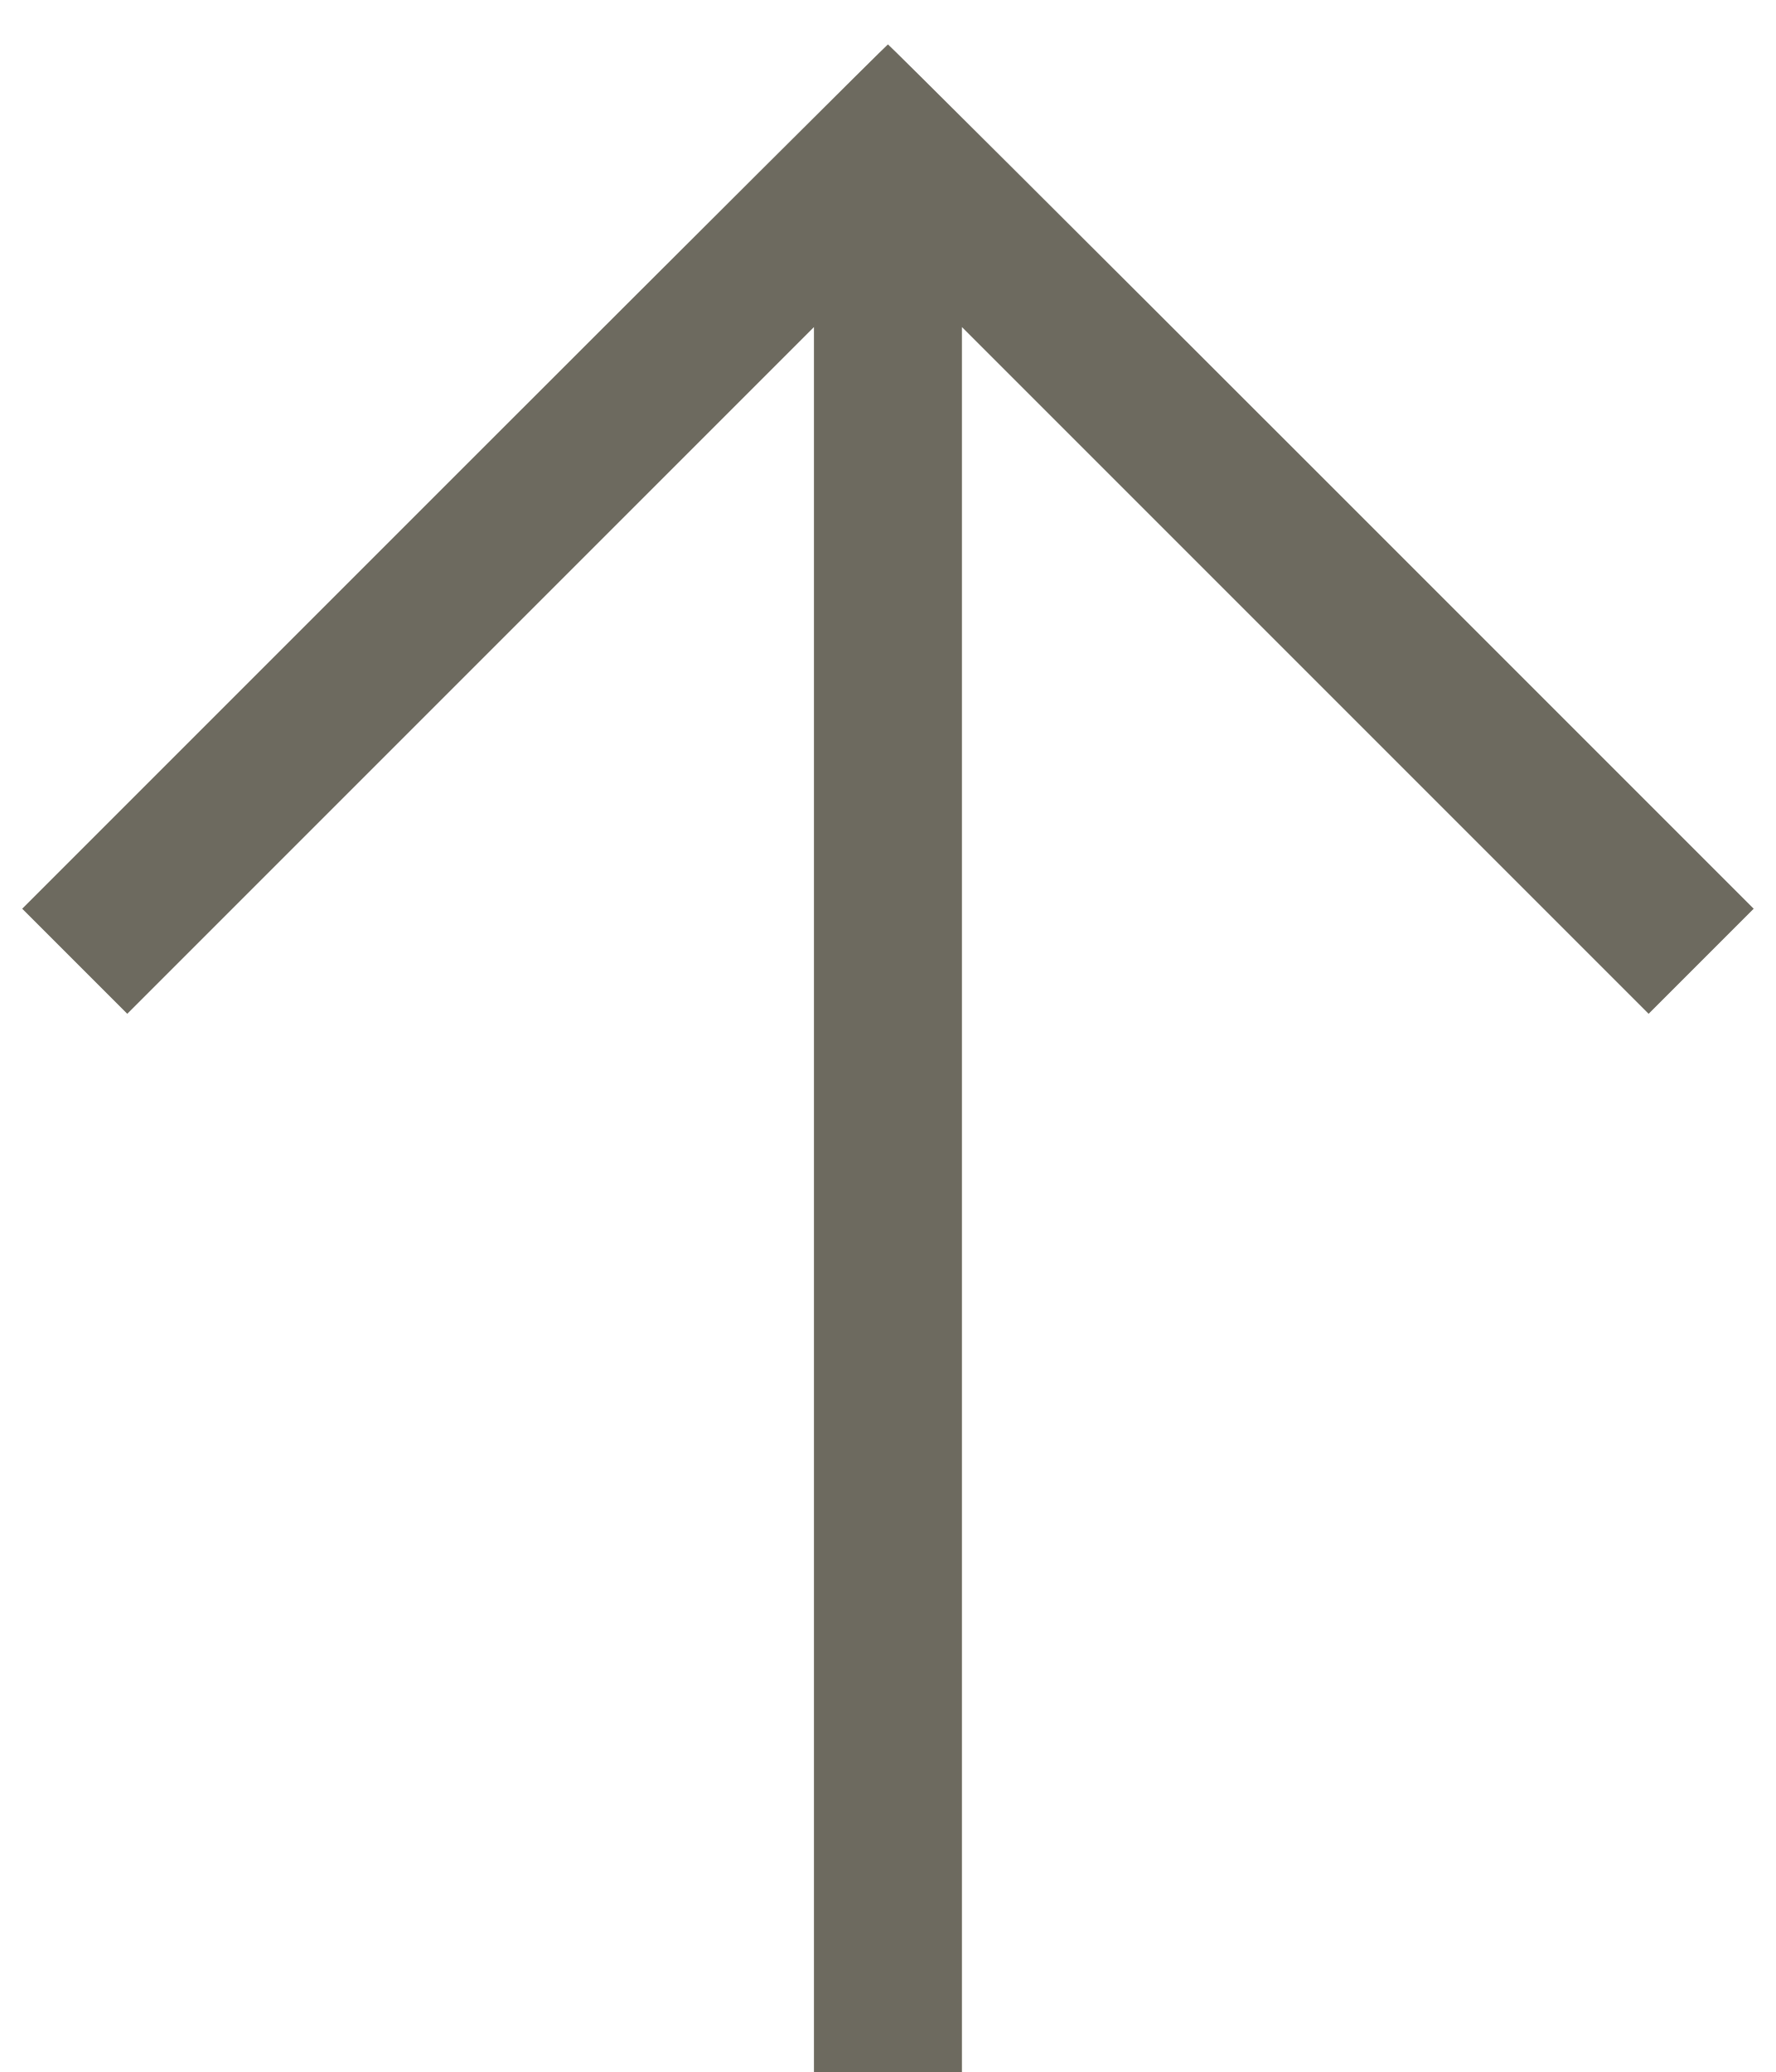
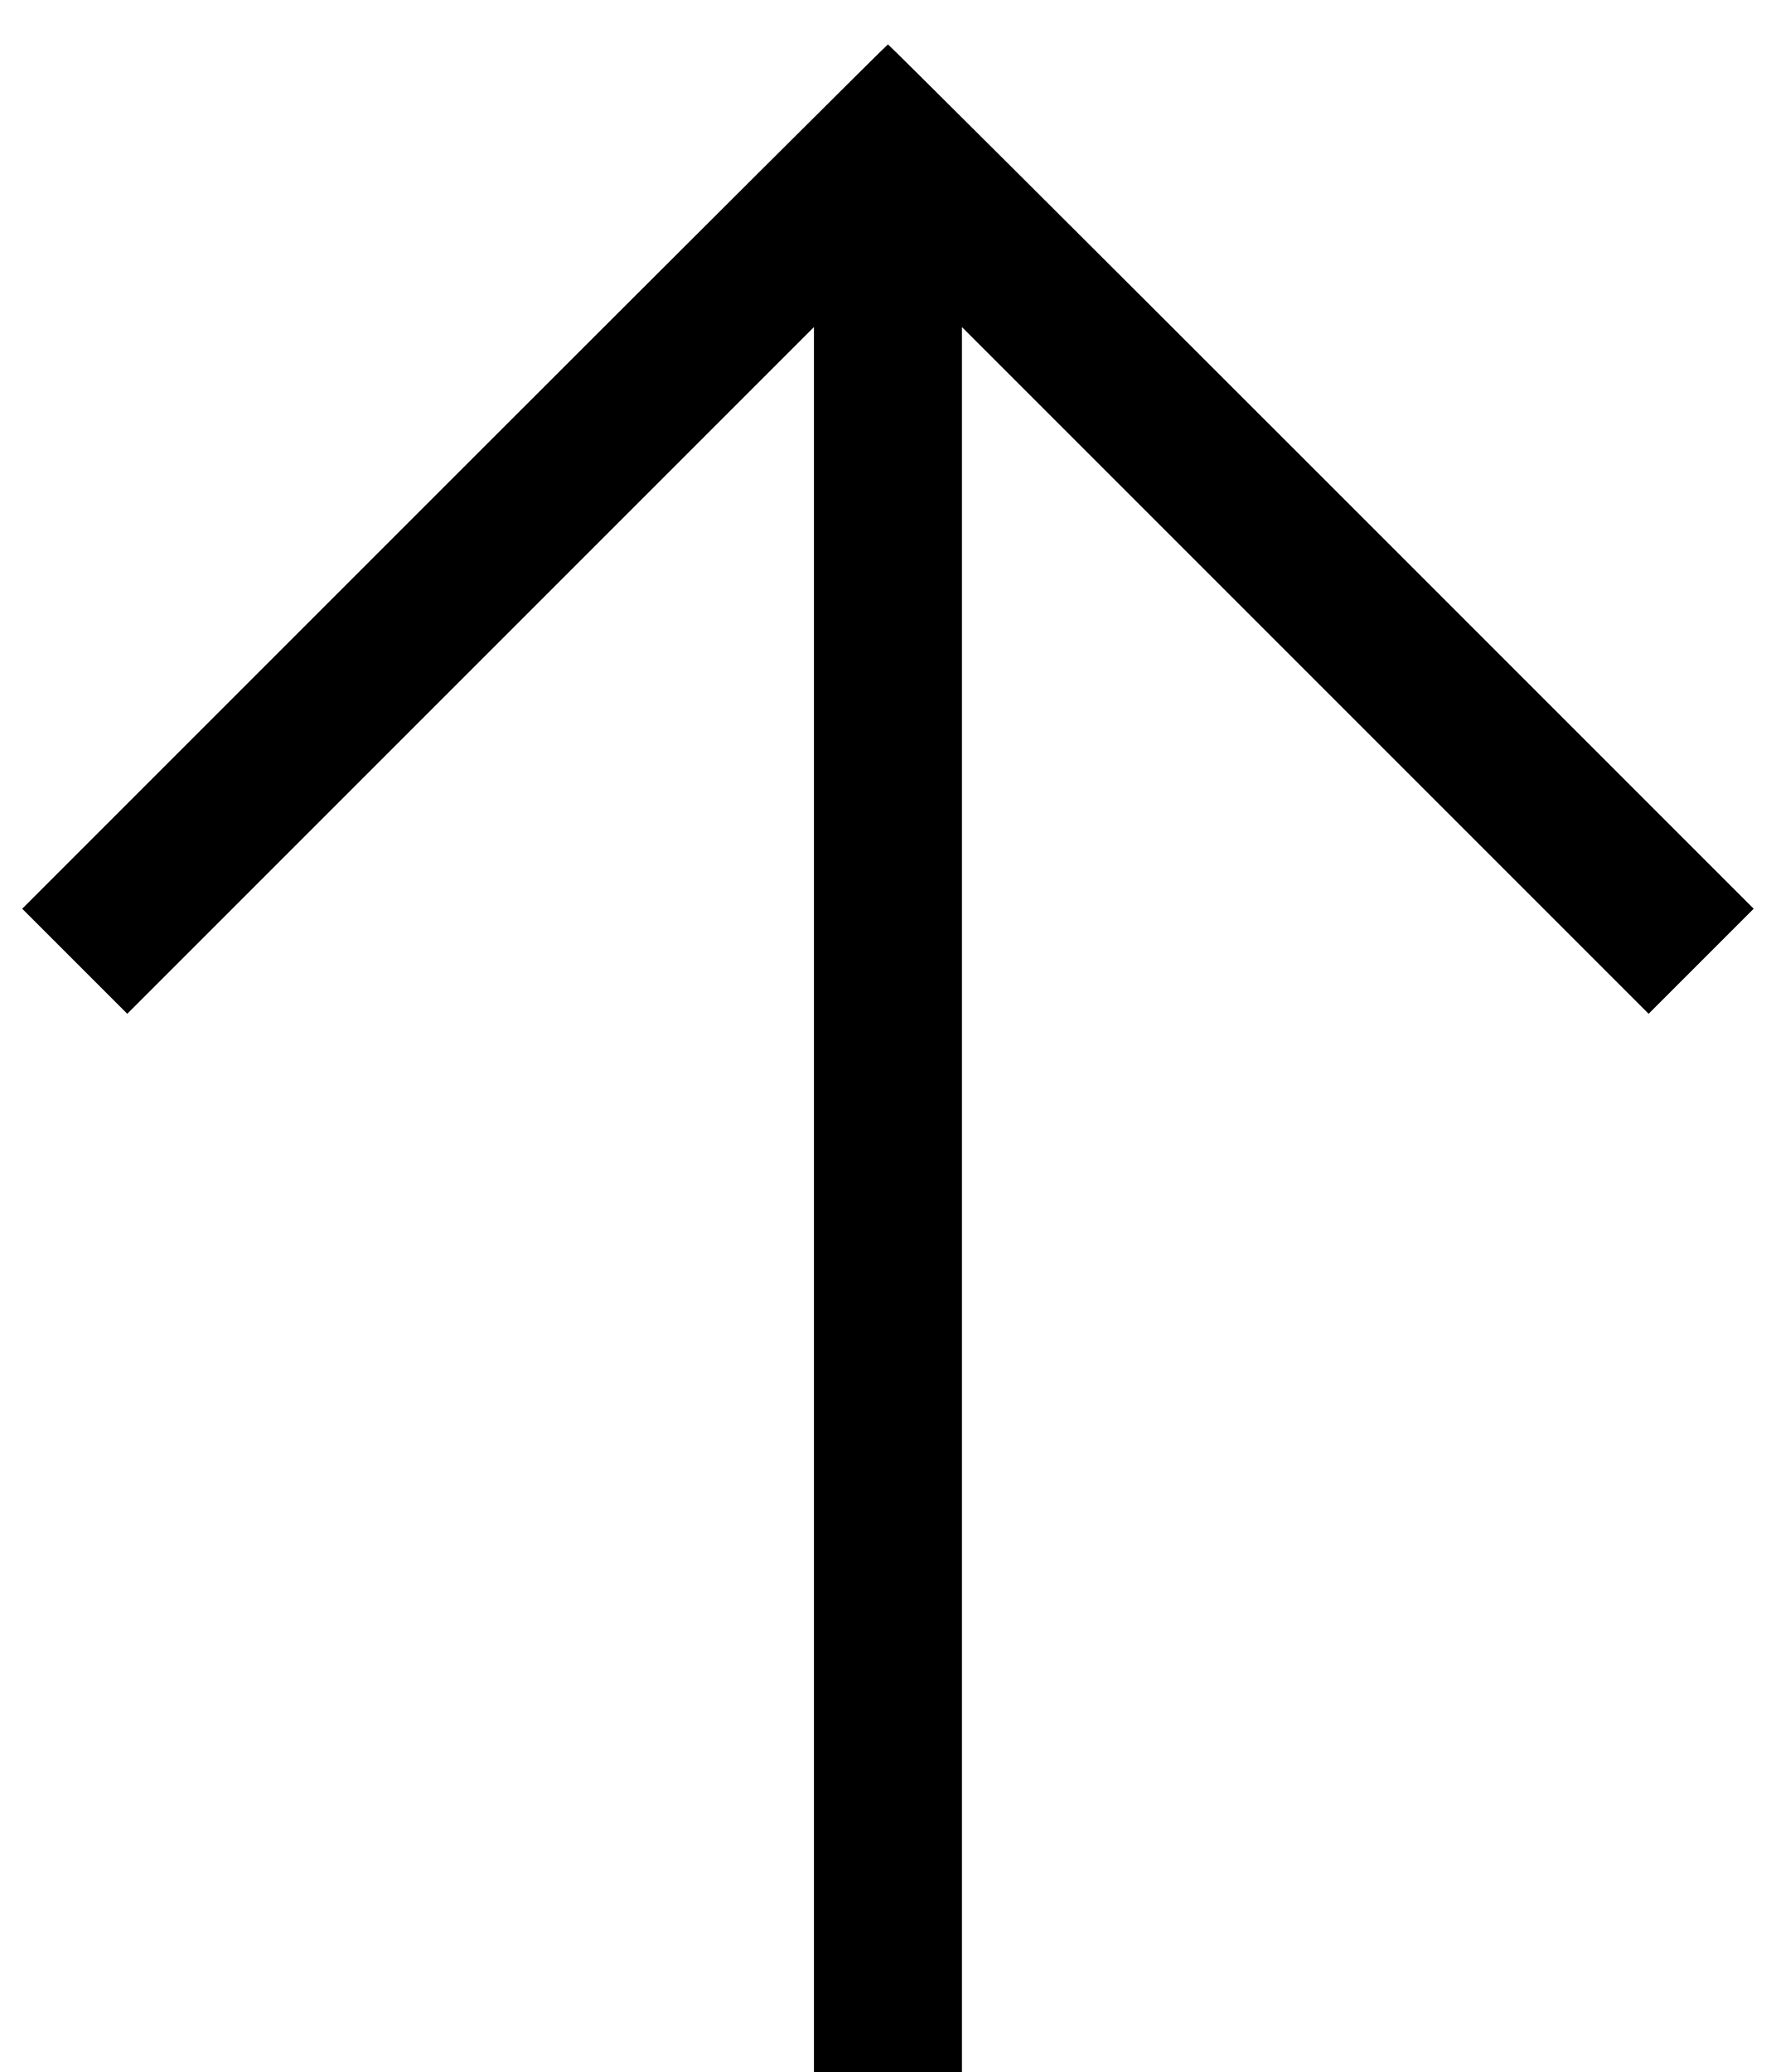
- <svg xmlns="http://www.w3.org/2000/svg" fill="none" viewBox="0 0 24 28">
-   <path d="M6.140 6.440 L 0.300 12.280 1.010 12.990 L 1.720 13.700 6.360 9.060 L 11.000 4.420 11.000 16.210 L 11.000 28.000 12.000 28.000 L 13.000 28.000 13.000 16.210 L 13.000 4.420 17.640 9.060 L 22.280 13.700 22.990 12.990 L 23.700 12.280 17.860 6.440 C 14.648 3.228,12.011 0.600,12.000 0.600 C 11.989 0.600,9.352 3.228,6.140 6.440 " fill="#6D6A5F" stroke="none" fill-rule="evenodd" />
+ <svg xmlns="http://www.w3.org/2000/svg" viewBox="0 0 24 28">
+   <path d="M6.140 6.440 L 0.300 12.280 1.010 12.990 L 1.720 13.700 6.360 9.060 L 11.000 4.420 11.000 16.210 L 11.000 28.000 12.000 28.000 L 13.000 28.000 13.000 16.210 L 13.000 4.420 17.640 9.060 L 22.280 13.700 22.990 12.990 L 23.700 12.280 17.860 6.440 C 14.648 3.228,12.011 0.600,12.000 0.600 C 11.989 0.600,9.352 3.228,6.140 6.440 " stroke="none" fill-rule="evenodd" />
</svg>
